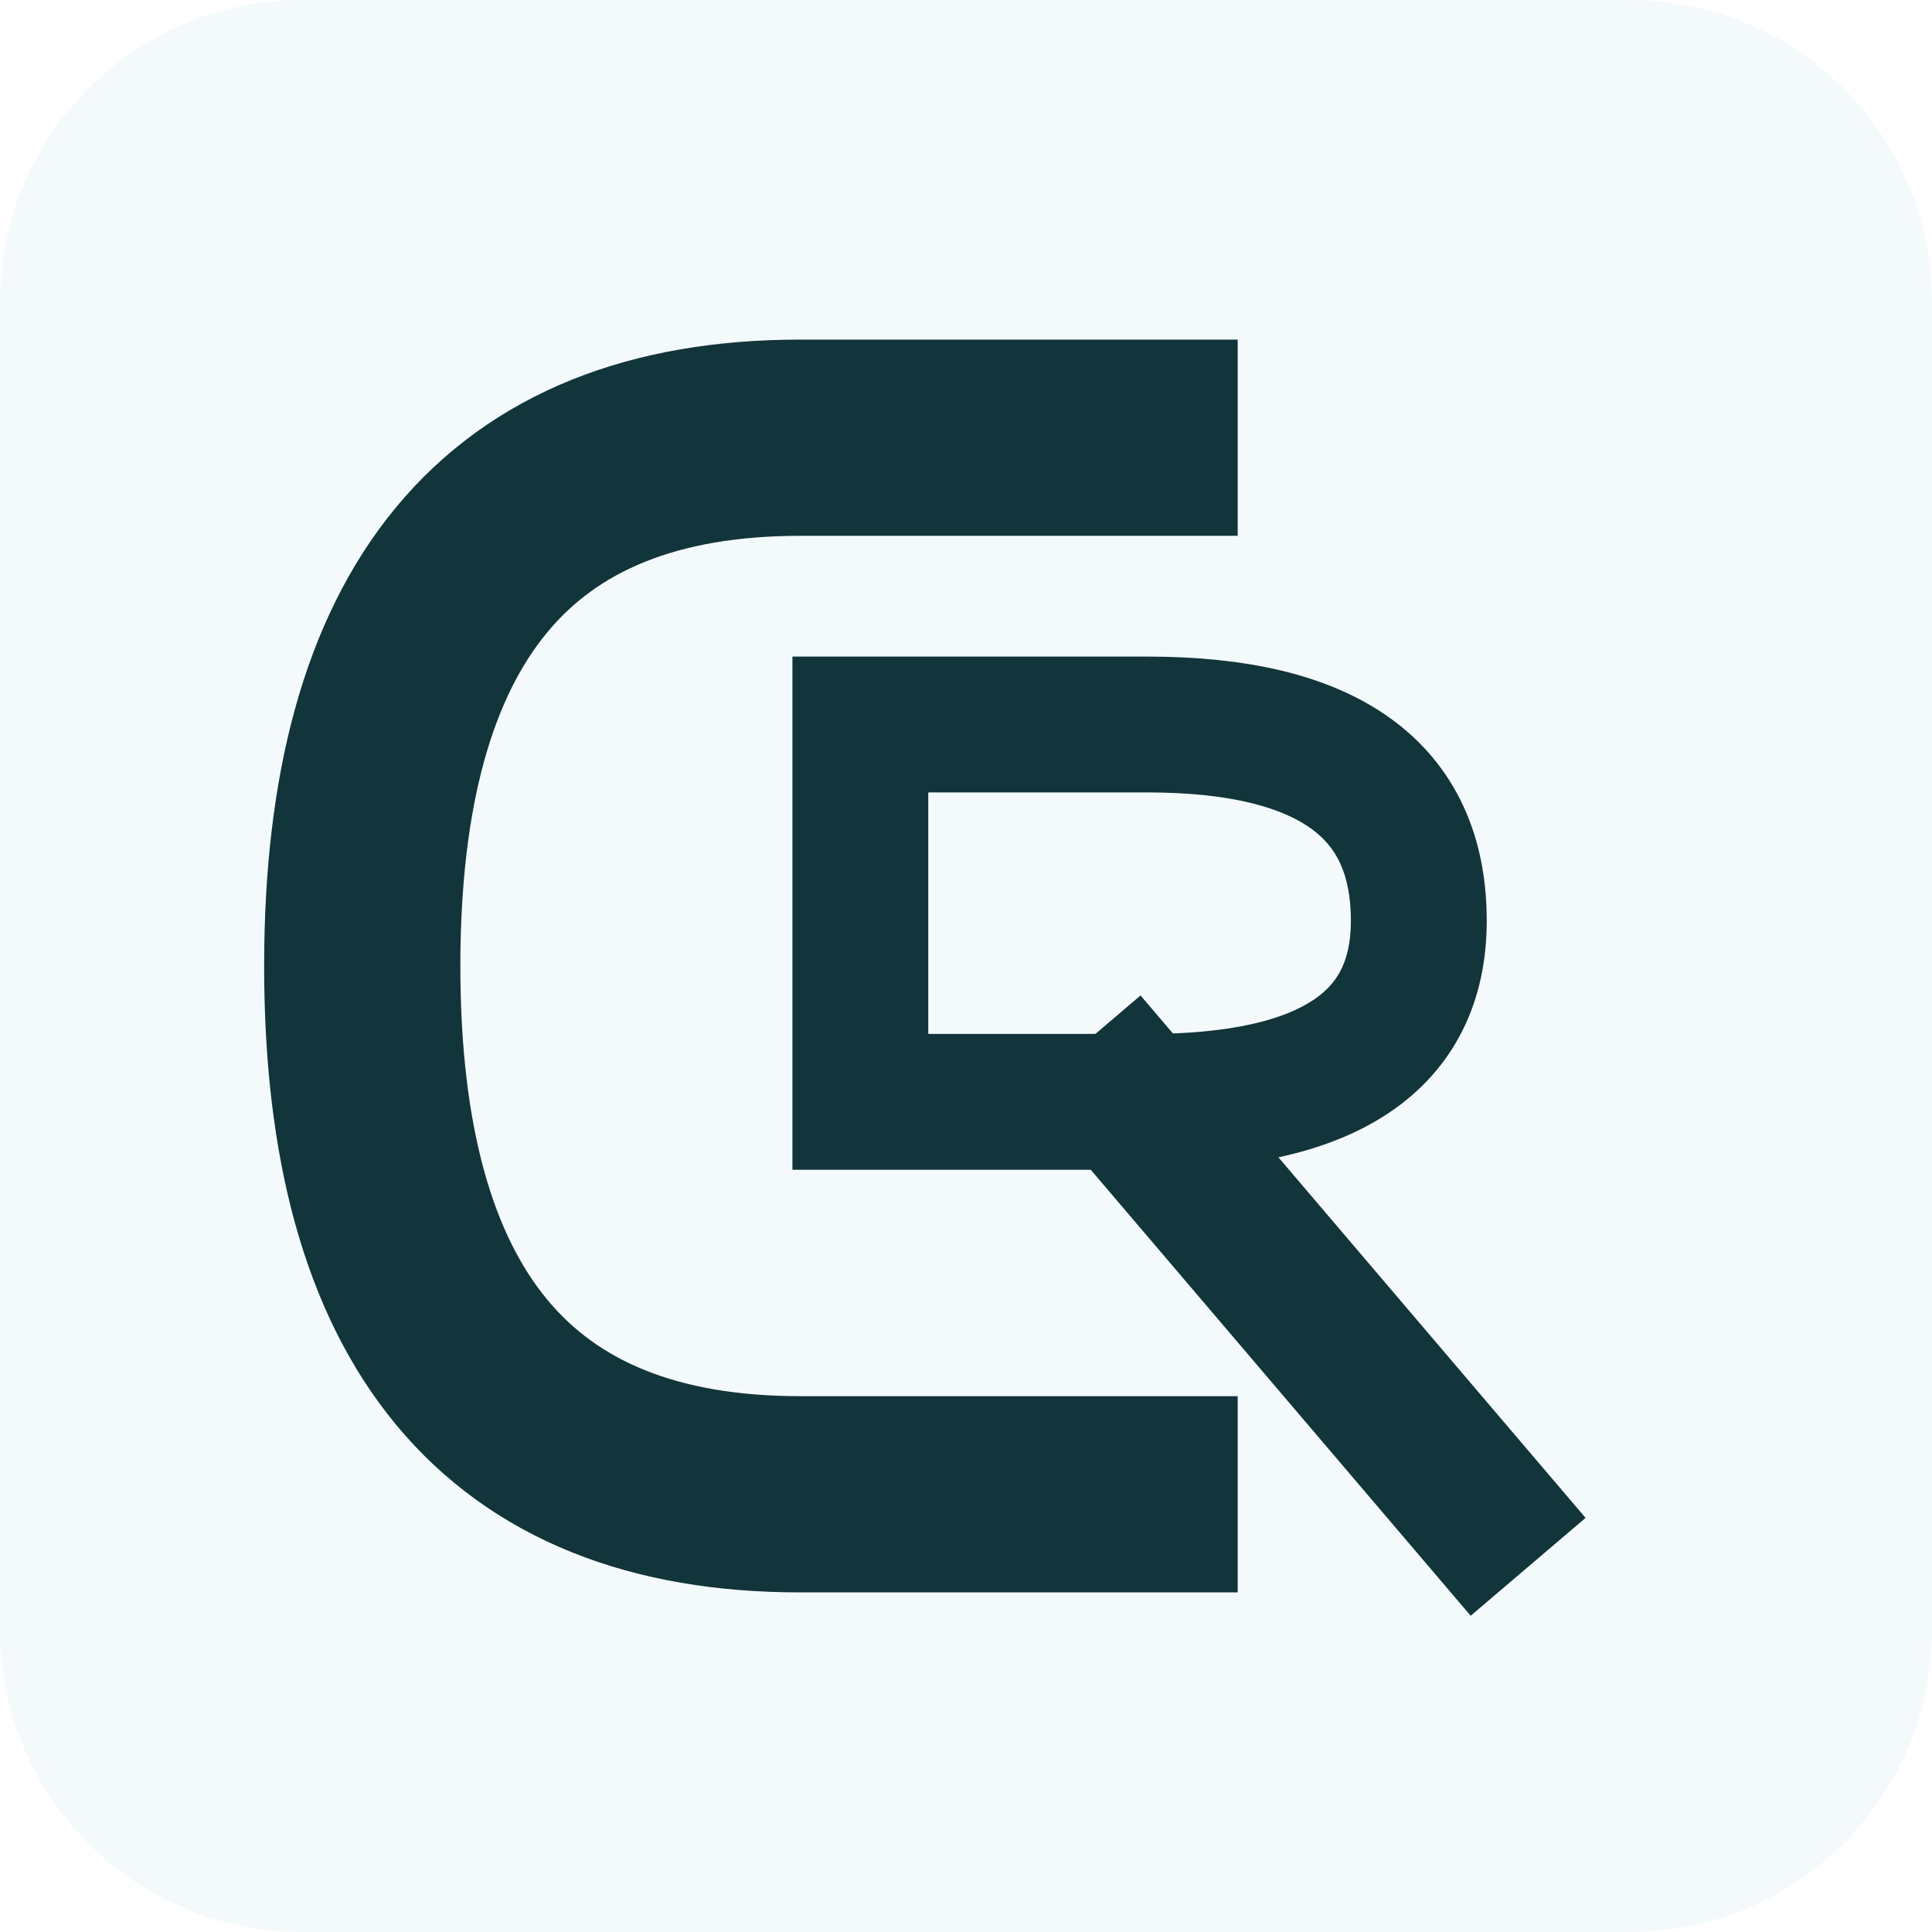
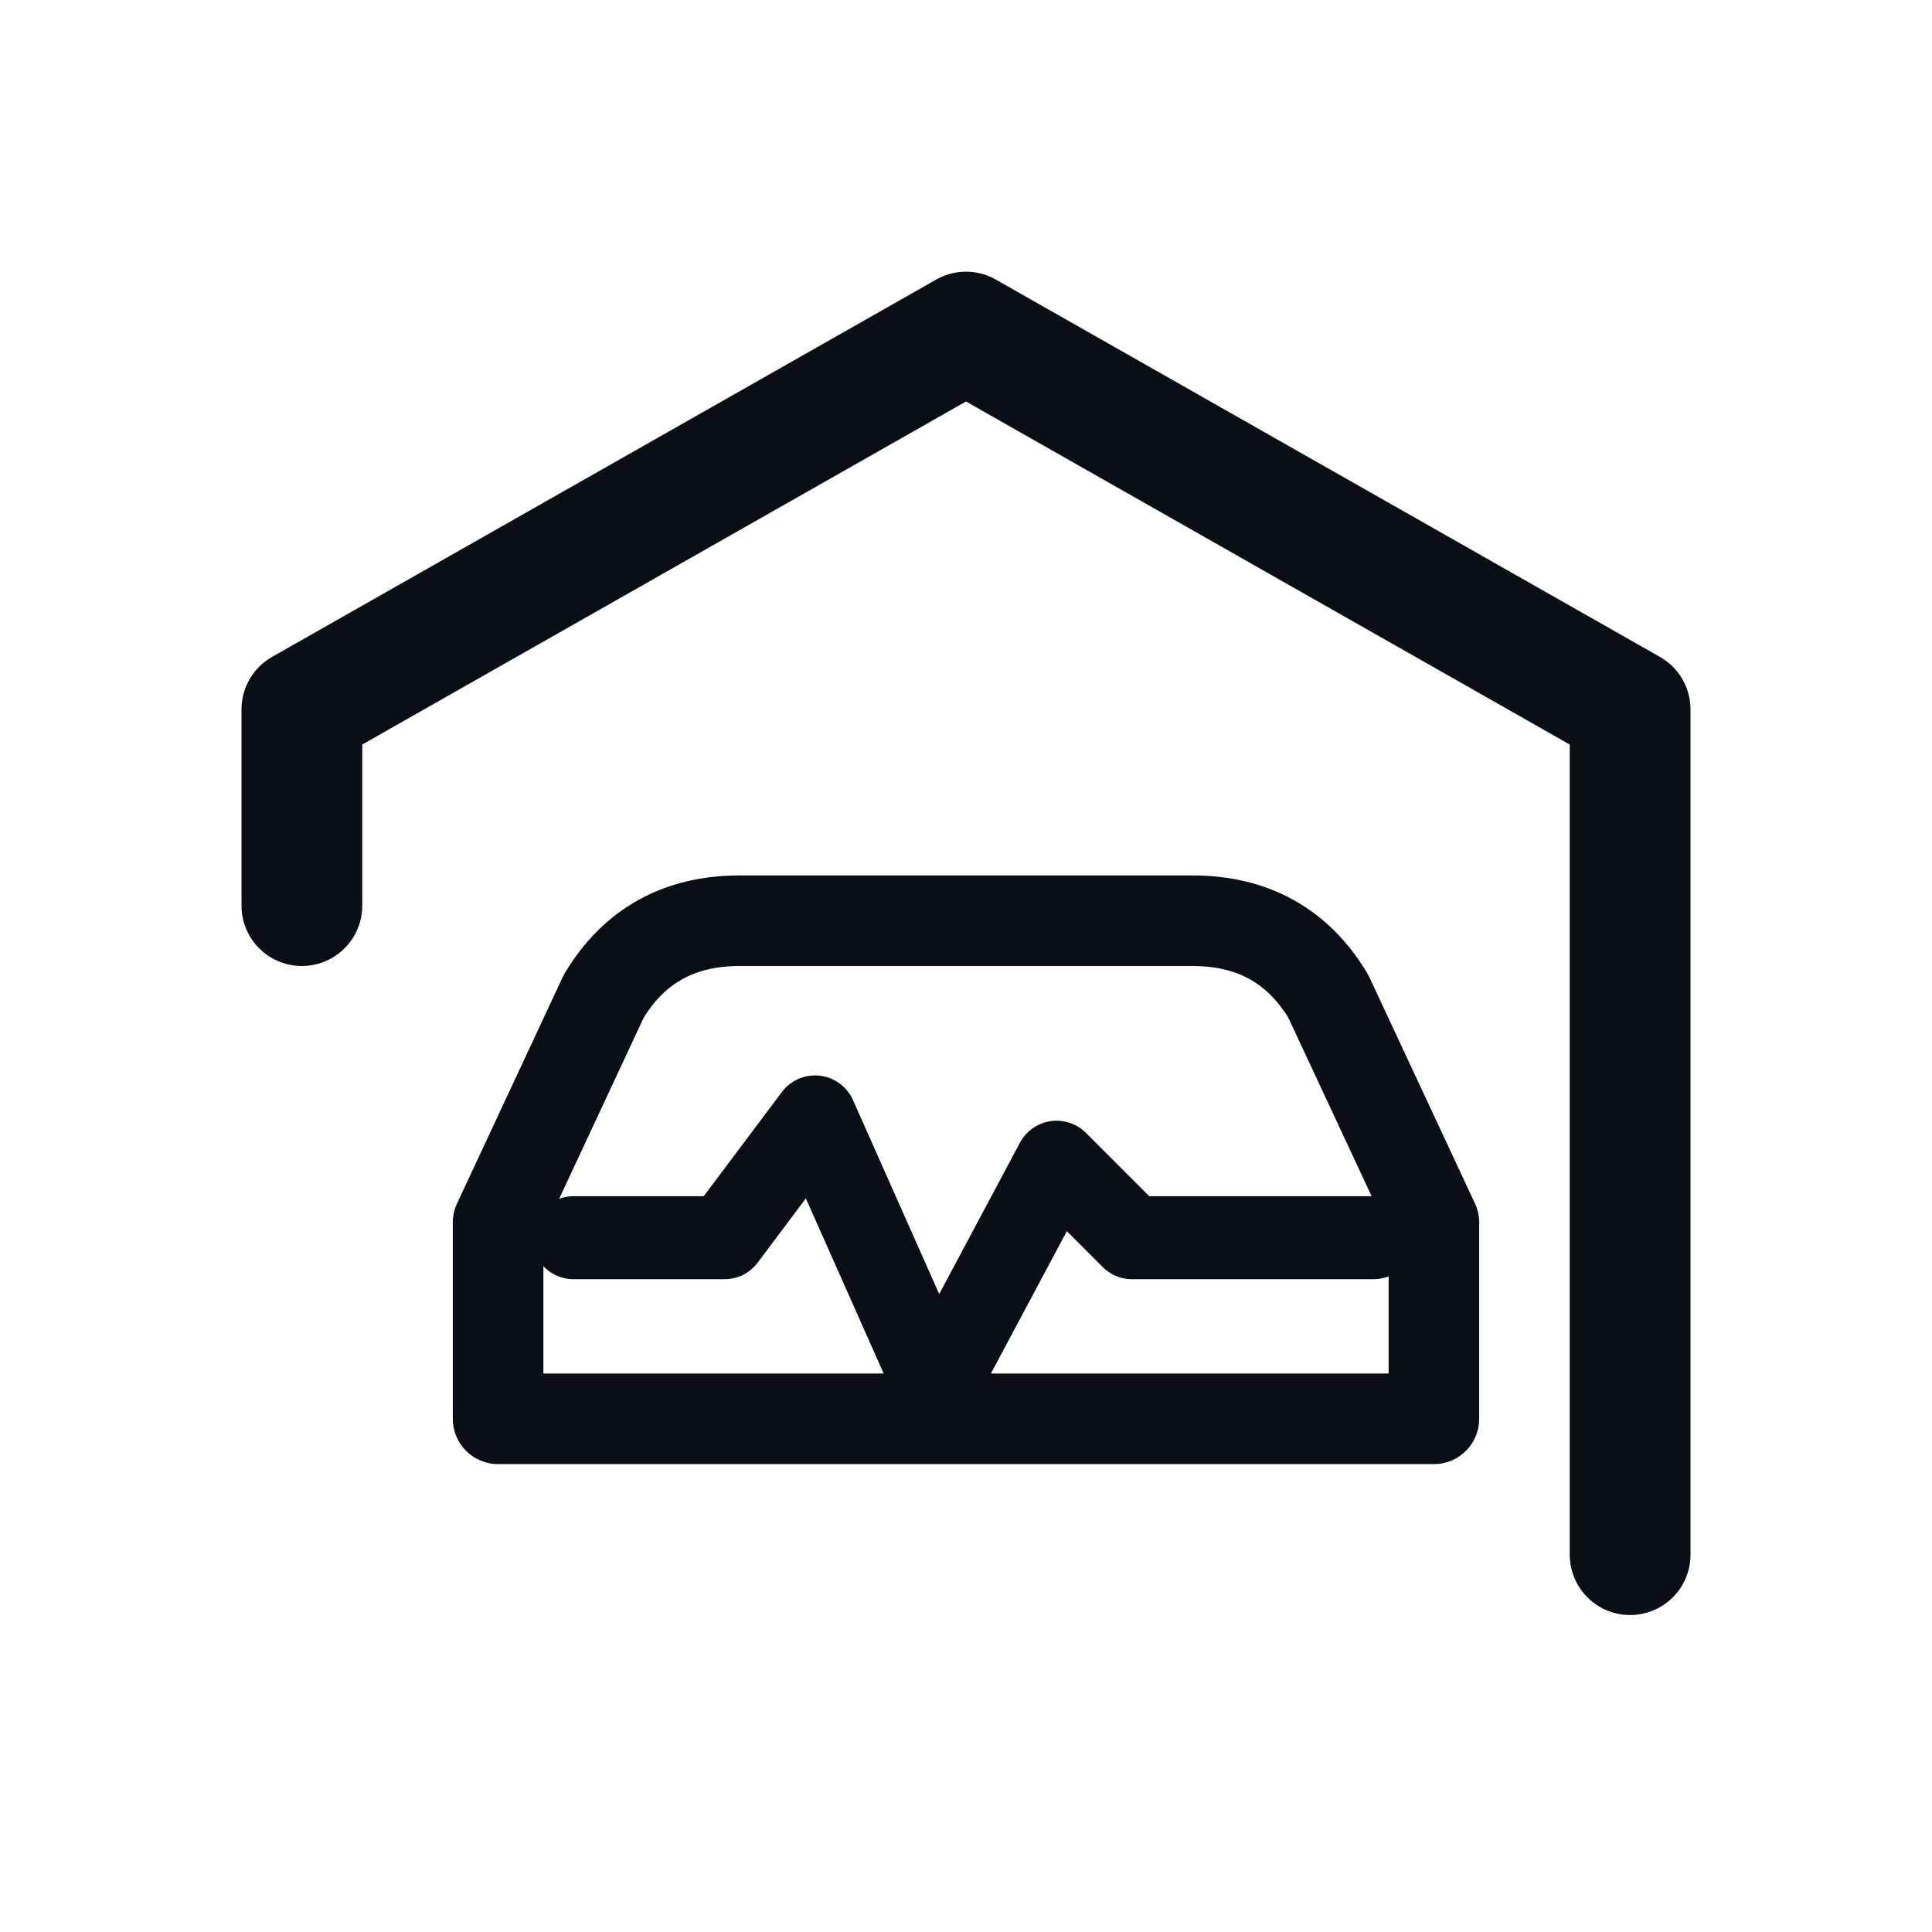
- <svg xmlns="http://www.w3.org/2000/svg" viewBox="0 0 128 128" role="img" aria-label="ROBOport symbol">
-   <rect width="128" height="128" rx="20" fill="#f4fafb" />
-   <path d="M82 29 H53 Q24 29 24 64 T53 99 H82" fill="none" stroke="#12343b" stroke-width="13" stroke-linejoin="miter" />
-   <path d="M57 48 H76 Q94 48 94 61 Q94 73 76 73 H57 Z" fill="none" stroke="#12343b" stroke-width="9" />
-   <path d="M75 73 L98 100" fill="none" stroke="#12343b" stroke-width="10" stroke-linecap="square" />
+ <svg xmlns="http://www.w3.org/2000/svg" viewBox="0 0 128 128" role="img" aria-label="БоксРитм — сервисный бокс, автомобиль и цифровой ритм">
+   <path d="M20 60V47L64 22L108 47V103" fill="none" stroke="#0B0E14" stroke-width="8" stroke-linecap="round" stroke-linejoin="round" />
+   <path d="M33 81L40 66Q43 61 49 61H79Q85 61 88 66L95 81V94H33Z" fill="none" stroke="#0B0E14" stroke-width="6" stroke-linecap="round" stroke-linejoin="round" />
+   <path d="M38 82H48L54 74L62 92L70 77L75 82H91" fill="none" stroke="#0B0E14" stroke-width="5.5" stroke-linecap="round" stroke-linejoin="round" />
</svg>
